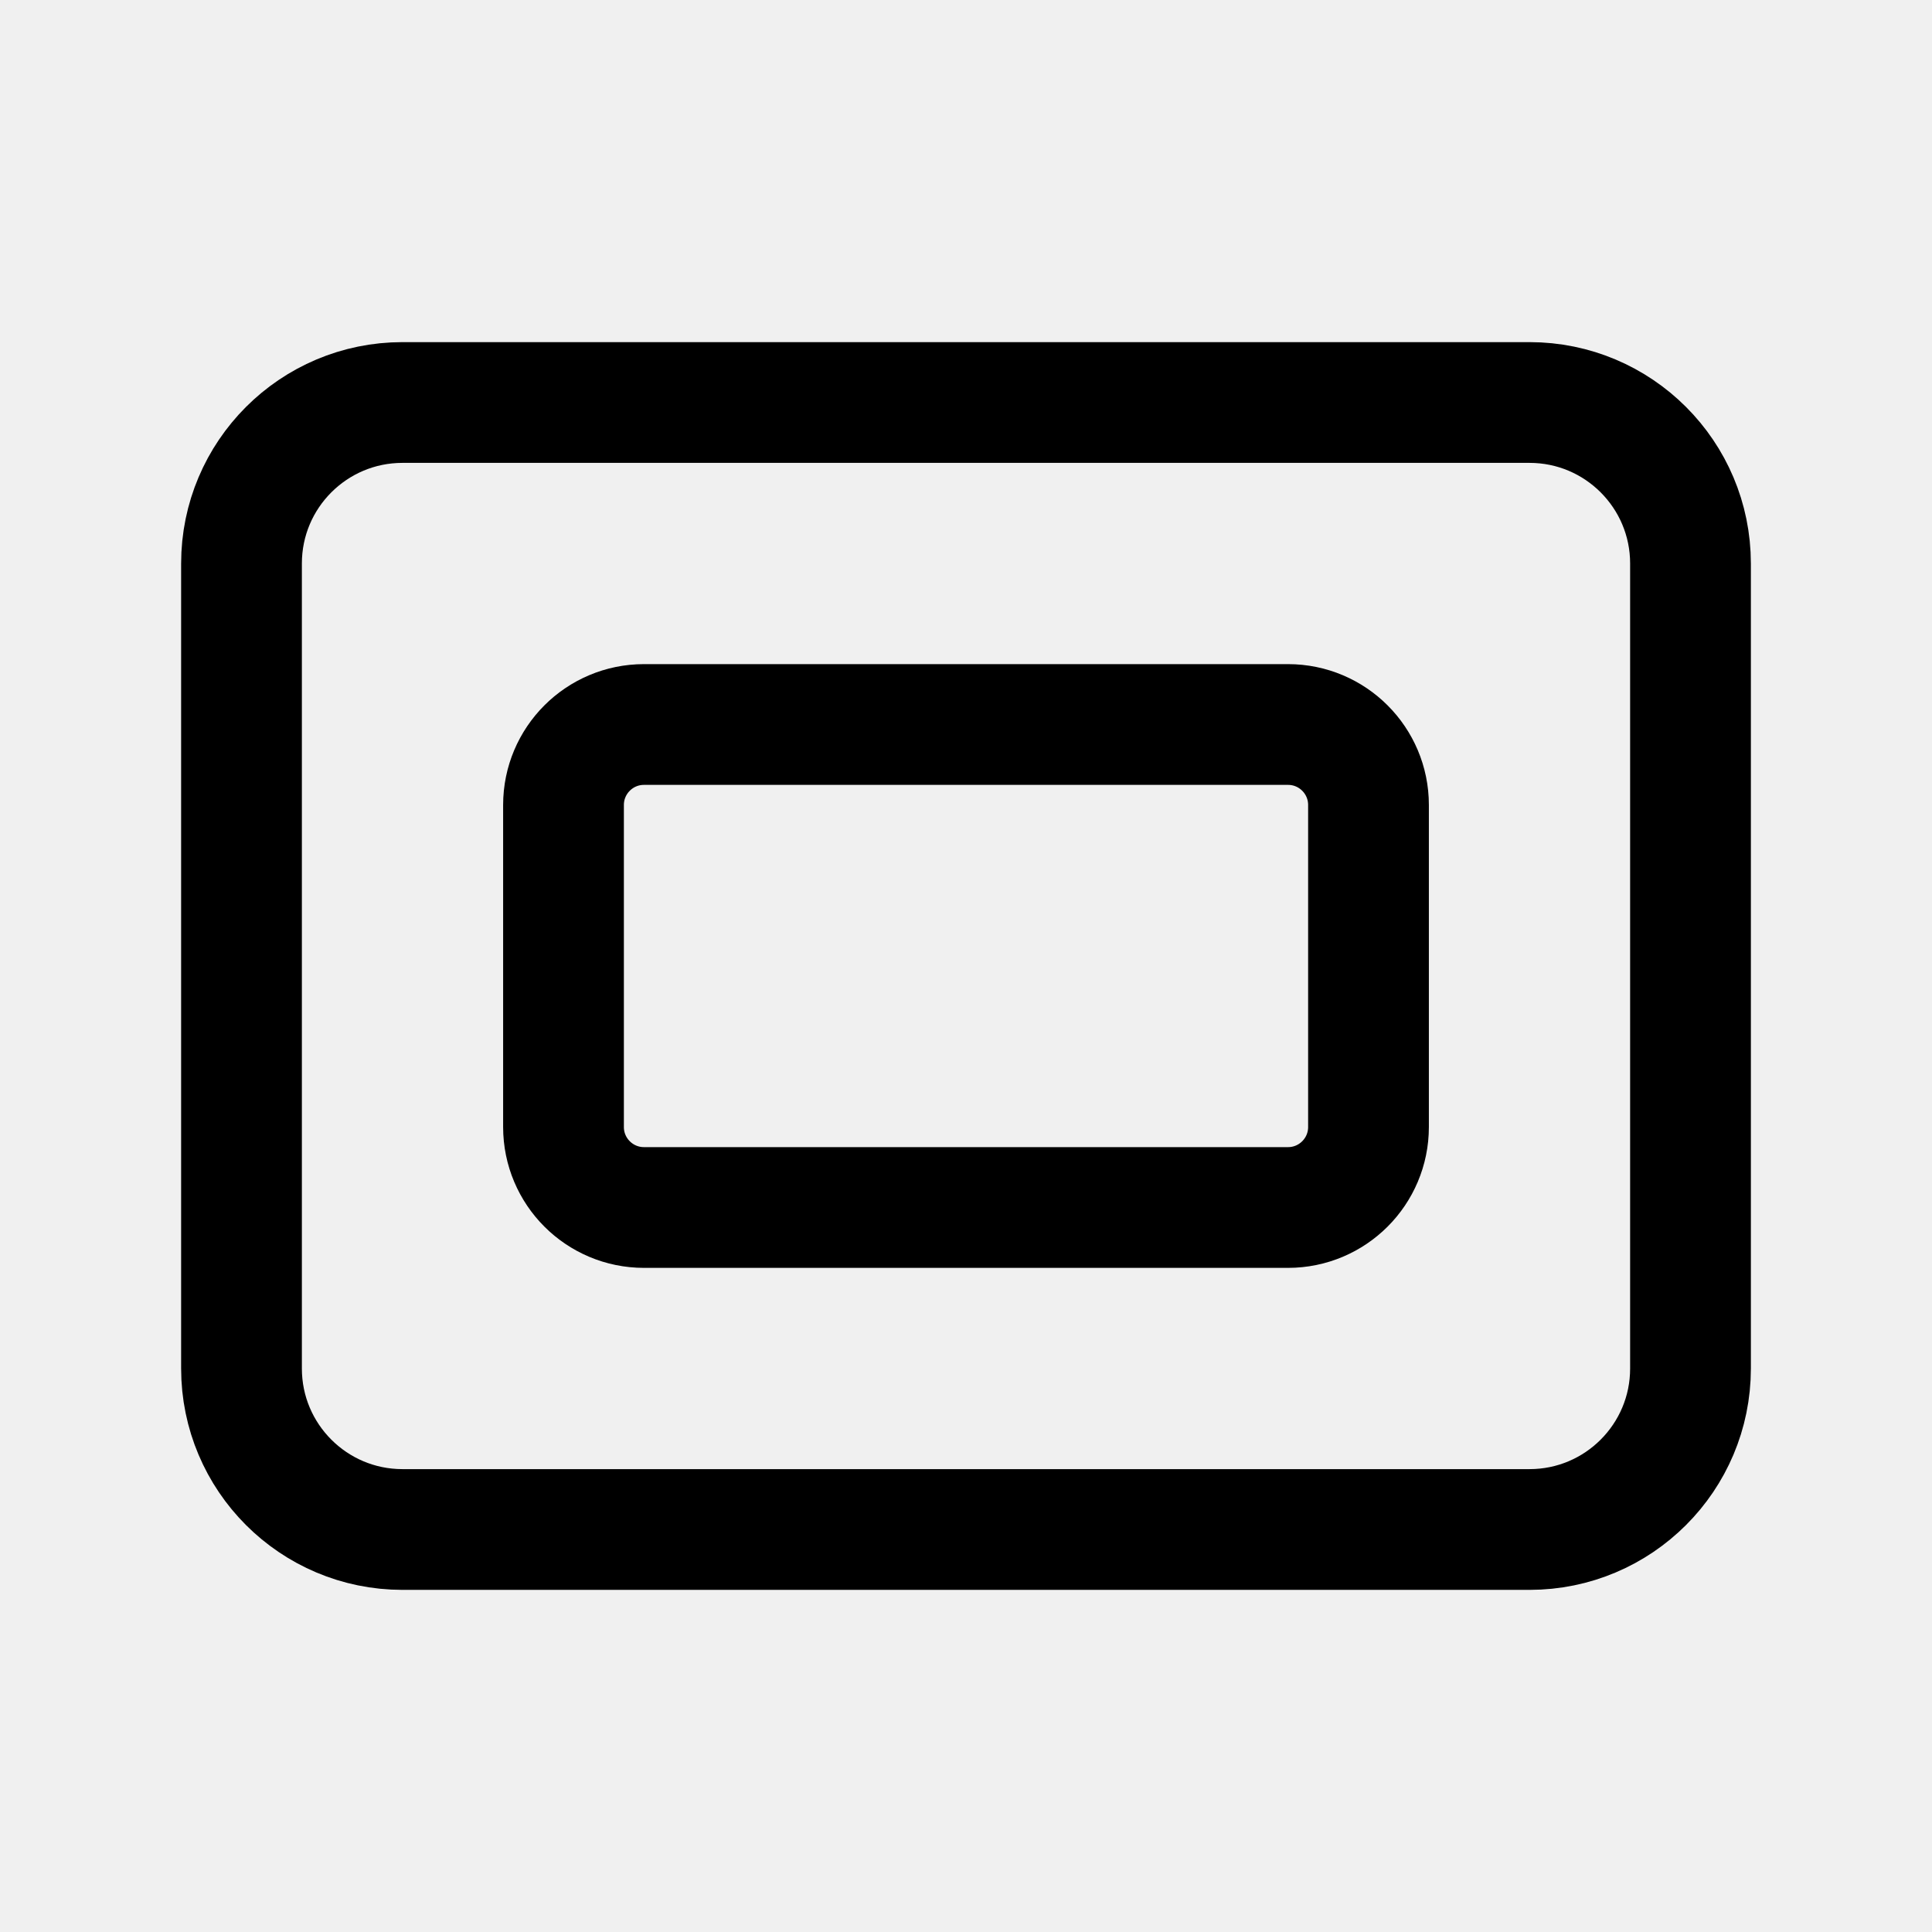
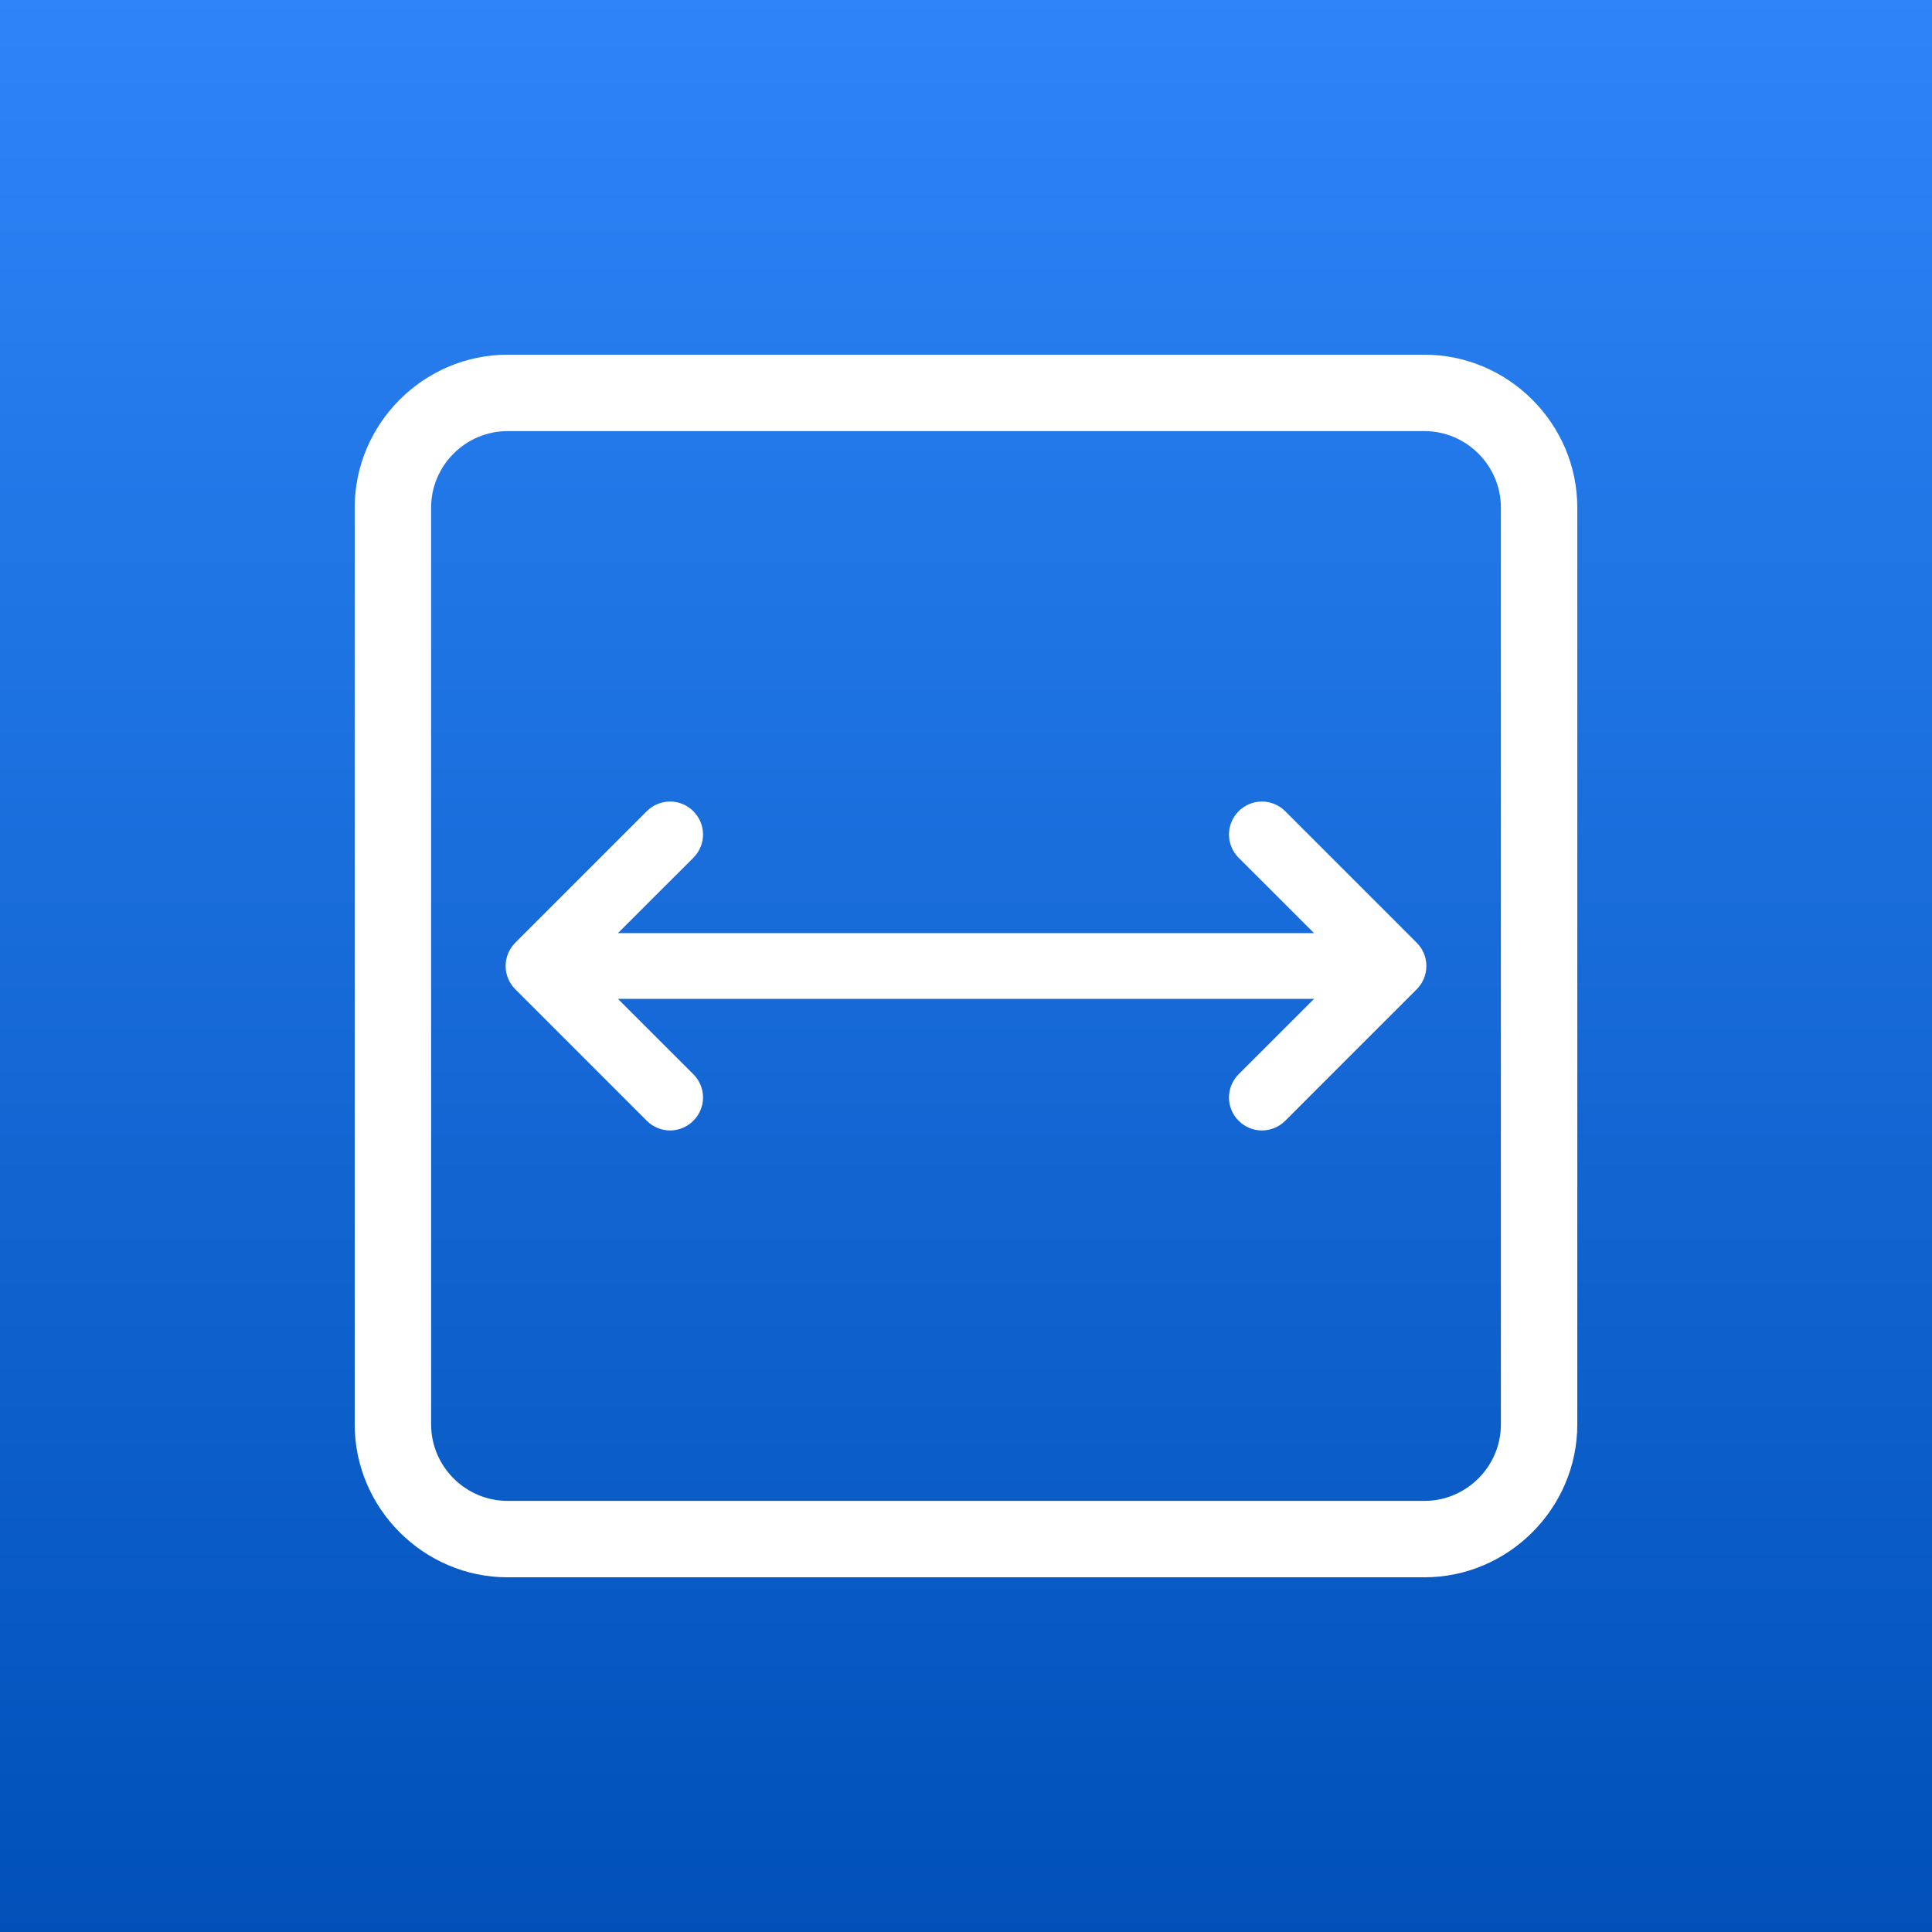
- <svg xmlns="http://www.w3.org/2000/svg" viewBox="0 0 24 24" fill="none" stroke="currentColor" stroke-width="1.5">
-   <rect x="3" y="5" width="18" height="14" rx="2" />
-   <rect x="7" y="9" width="10" height="6" rx="1" />
+ <svg xmlns="http://www.w3.org/2000/svg" width="100%" height="100%" viewBox="0 0 256 256" version="1.1" xml:space="preserve" style="fill-rule:evenodd;clip-rule:evenodd;stroke-linejoin:round;stroke-miterlimit:2;">
+   <g transform="matrix(1,0,0,1,-569,0)">
+     <g id="Artboard1" transform="matrix(0.25,0,0,0.25,569,0)">
+       <rect x="0" y="0" width="1024" height="1024" style="fill:none;" />
+       <g transform="matrix(4,0,0,4,0,0)">
+         <rect x="0" y="0" width="256" height="256" style="fill:url(#_Linear1);" />
+       </g>
+       <g transform="matrix(34.8532,0,0,34.8532,233.1744,233.1744)">
+         <path d="M1.146,8.354C1.052,8.26 0.999,8.133 0.999,8C0.999,7.867 1.052,7.74 1.146,7.646L3.146,5.646C3.24,5.552 3.367,5.499 3.5,5.499C3.775,5.499 4.001,5.725 4.001,6C4.001,6.133 3.948,6.26 3.854,6.354L2.707,7.5L13.293,7.5L12.146,6.354C12.052,6.26 11.999,6.133 11.999,6C11.999,5.725 12.225,5.499 12.5,5.499C12.633,5.499 12.76,5.552 12.854,5.646L14.854,7.646C14.948,7.74 15.001,7.867 15.001,8C15.001,8.133 14.948,8.26 14.854,8.354L12.854,10.354C12.76,10.448 12.633,10.501 12.5,10.501C12.225,10.501 11.999,10.275 11.999,10C11.999,9.867 12.052,9.74 12.146,9.646L13.293,8.5L2.707,8.5L3.854,9.646C3.948,9.74 4.001,9.867 4.001,10C4.001,10.275 3.775,10.501 3.5,10.501C3.367,10.501 3.24,10.448 3.146,10.354L1.146,8.354Z" style="fill:white;fill-rule:nonzero;" />
+       </g>
+       <g transform="matrix(40.5,0,0,40.5,188,188)">
+         <path d="M14,1C14.549,1 15,1.451 15,2L15,14C15,14.549 14.549,15 14,15L2,15C1.451,15 1,14.549 1,14L1,2C1,1.451 1.451,1 2,1L14,1ZM2,0C0.903,0 -0,0.903 0,2L0,14C0,15.097 0.903,16 2,16L14,16C15.097,16 16,15.097 16,14L16,2C16,0.903 15.097,0 14,0L2,0Z" style="fill:white;fill-rule:nonzero;" />
+       </g>
+     </g>
+   </g>
+   <defs>
+     <linearGradient id="_Linear1" x1="0" y1="0" x2="1" y2="0" gradientUnits="userSpaceOnUse" gradientTransform="matrix(0,256,-256,0,128,0)">
+       <stop offset="0" style="stop-color:rgb(46,133,248);stop-opacity:1" />
+       <stop offset="1" style="stop-color:rgb(0,80,184);stop-opacity:1" />
+     </linearGradient>
+   </defs>
</svg>
